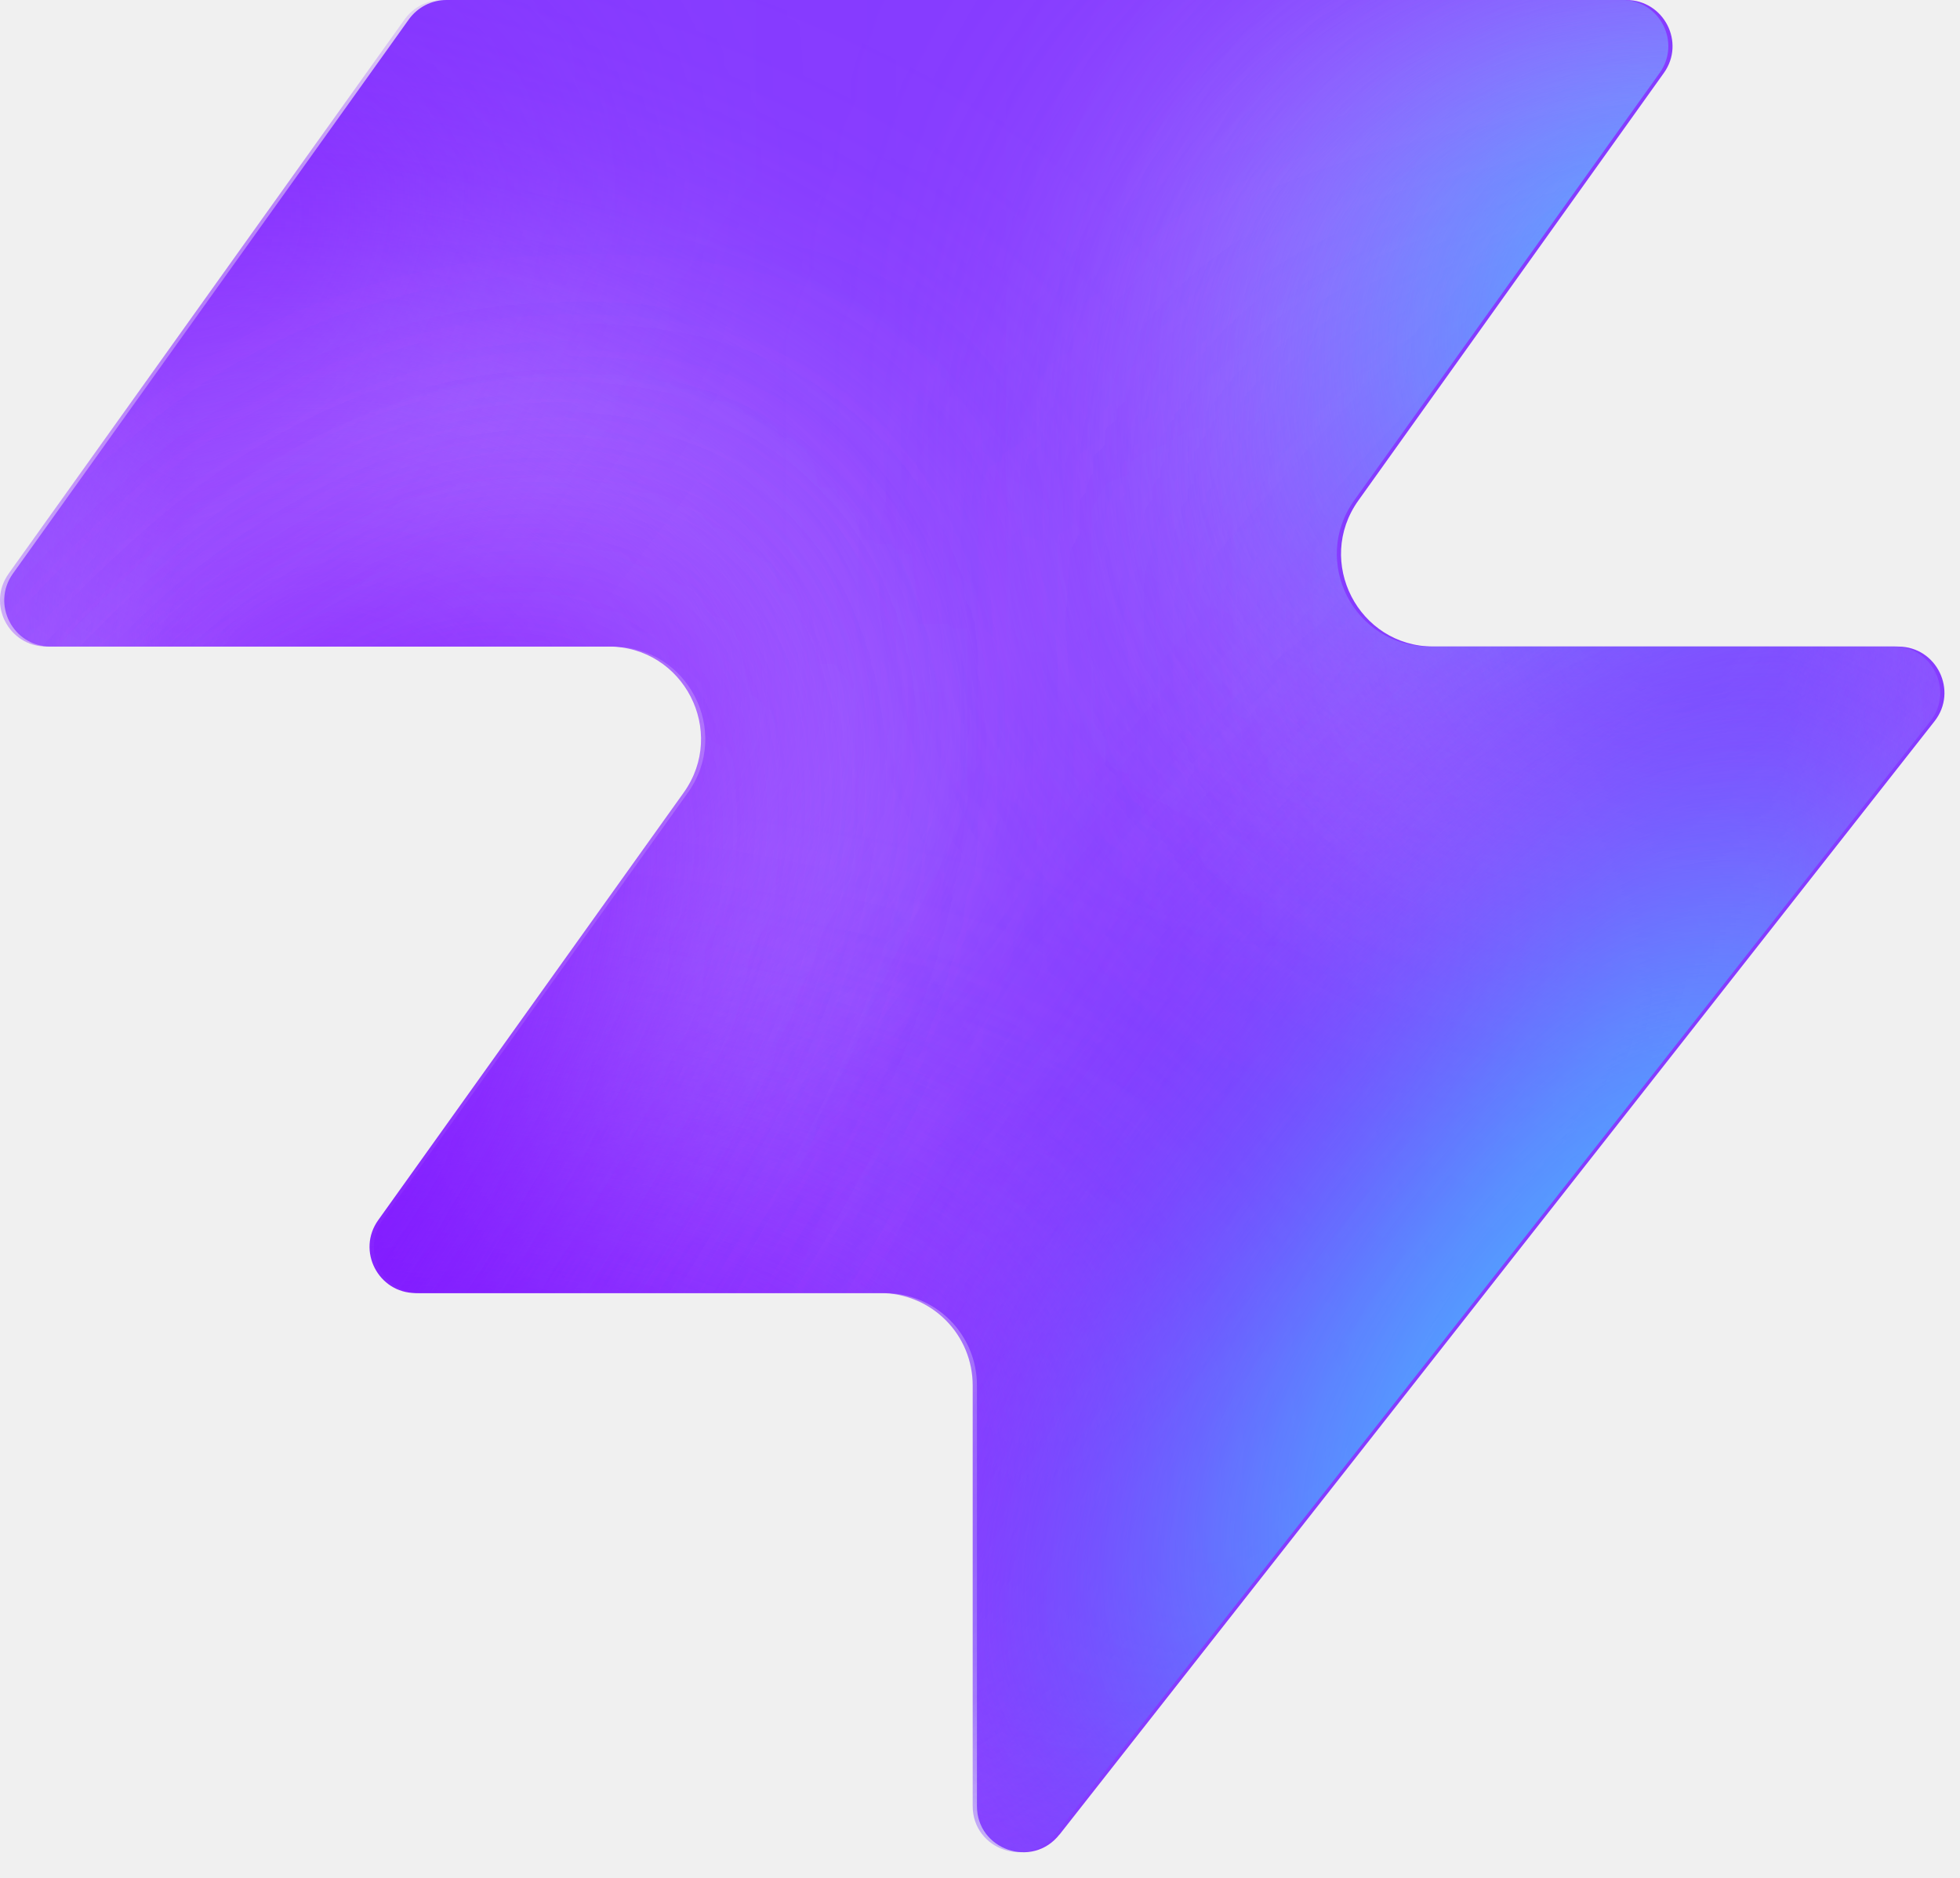
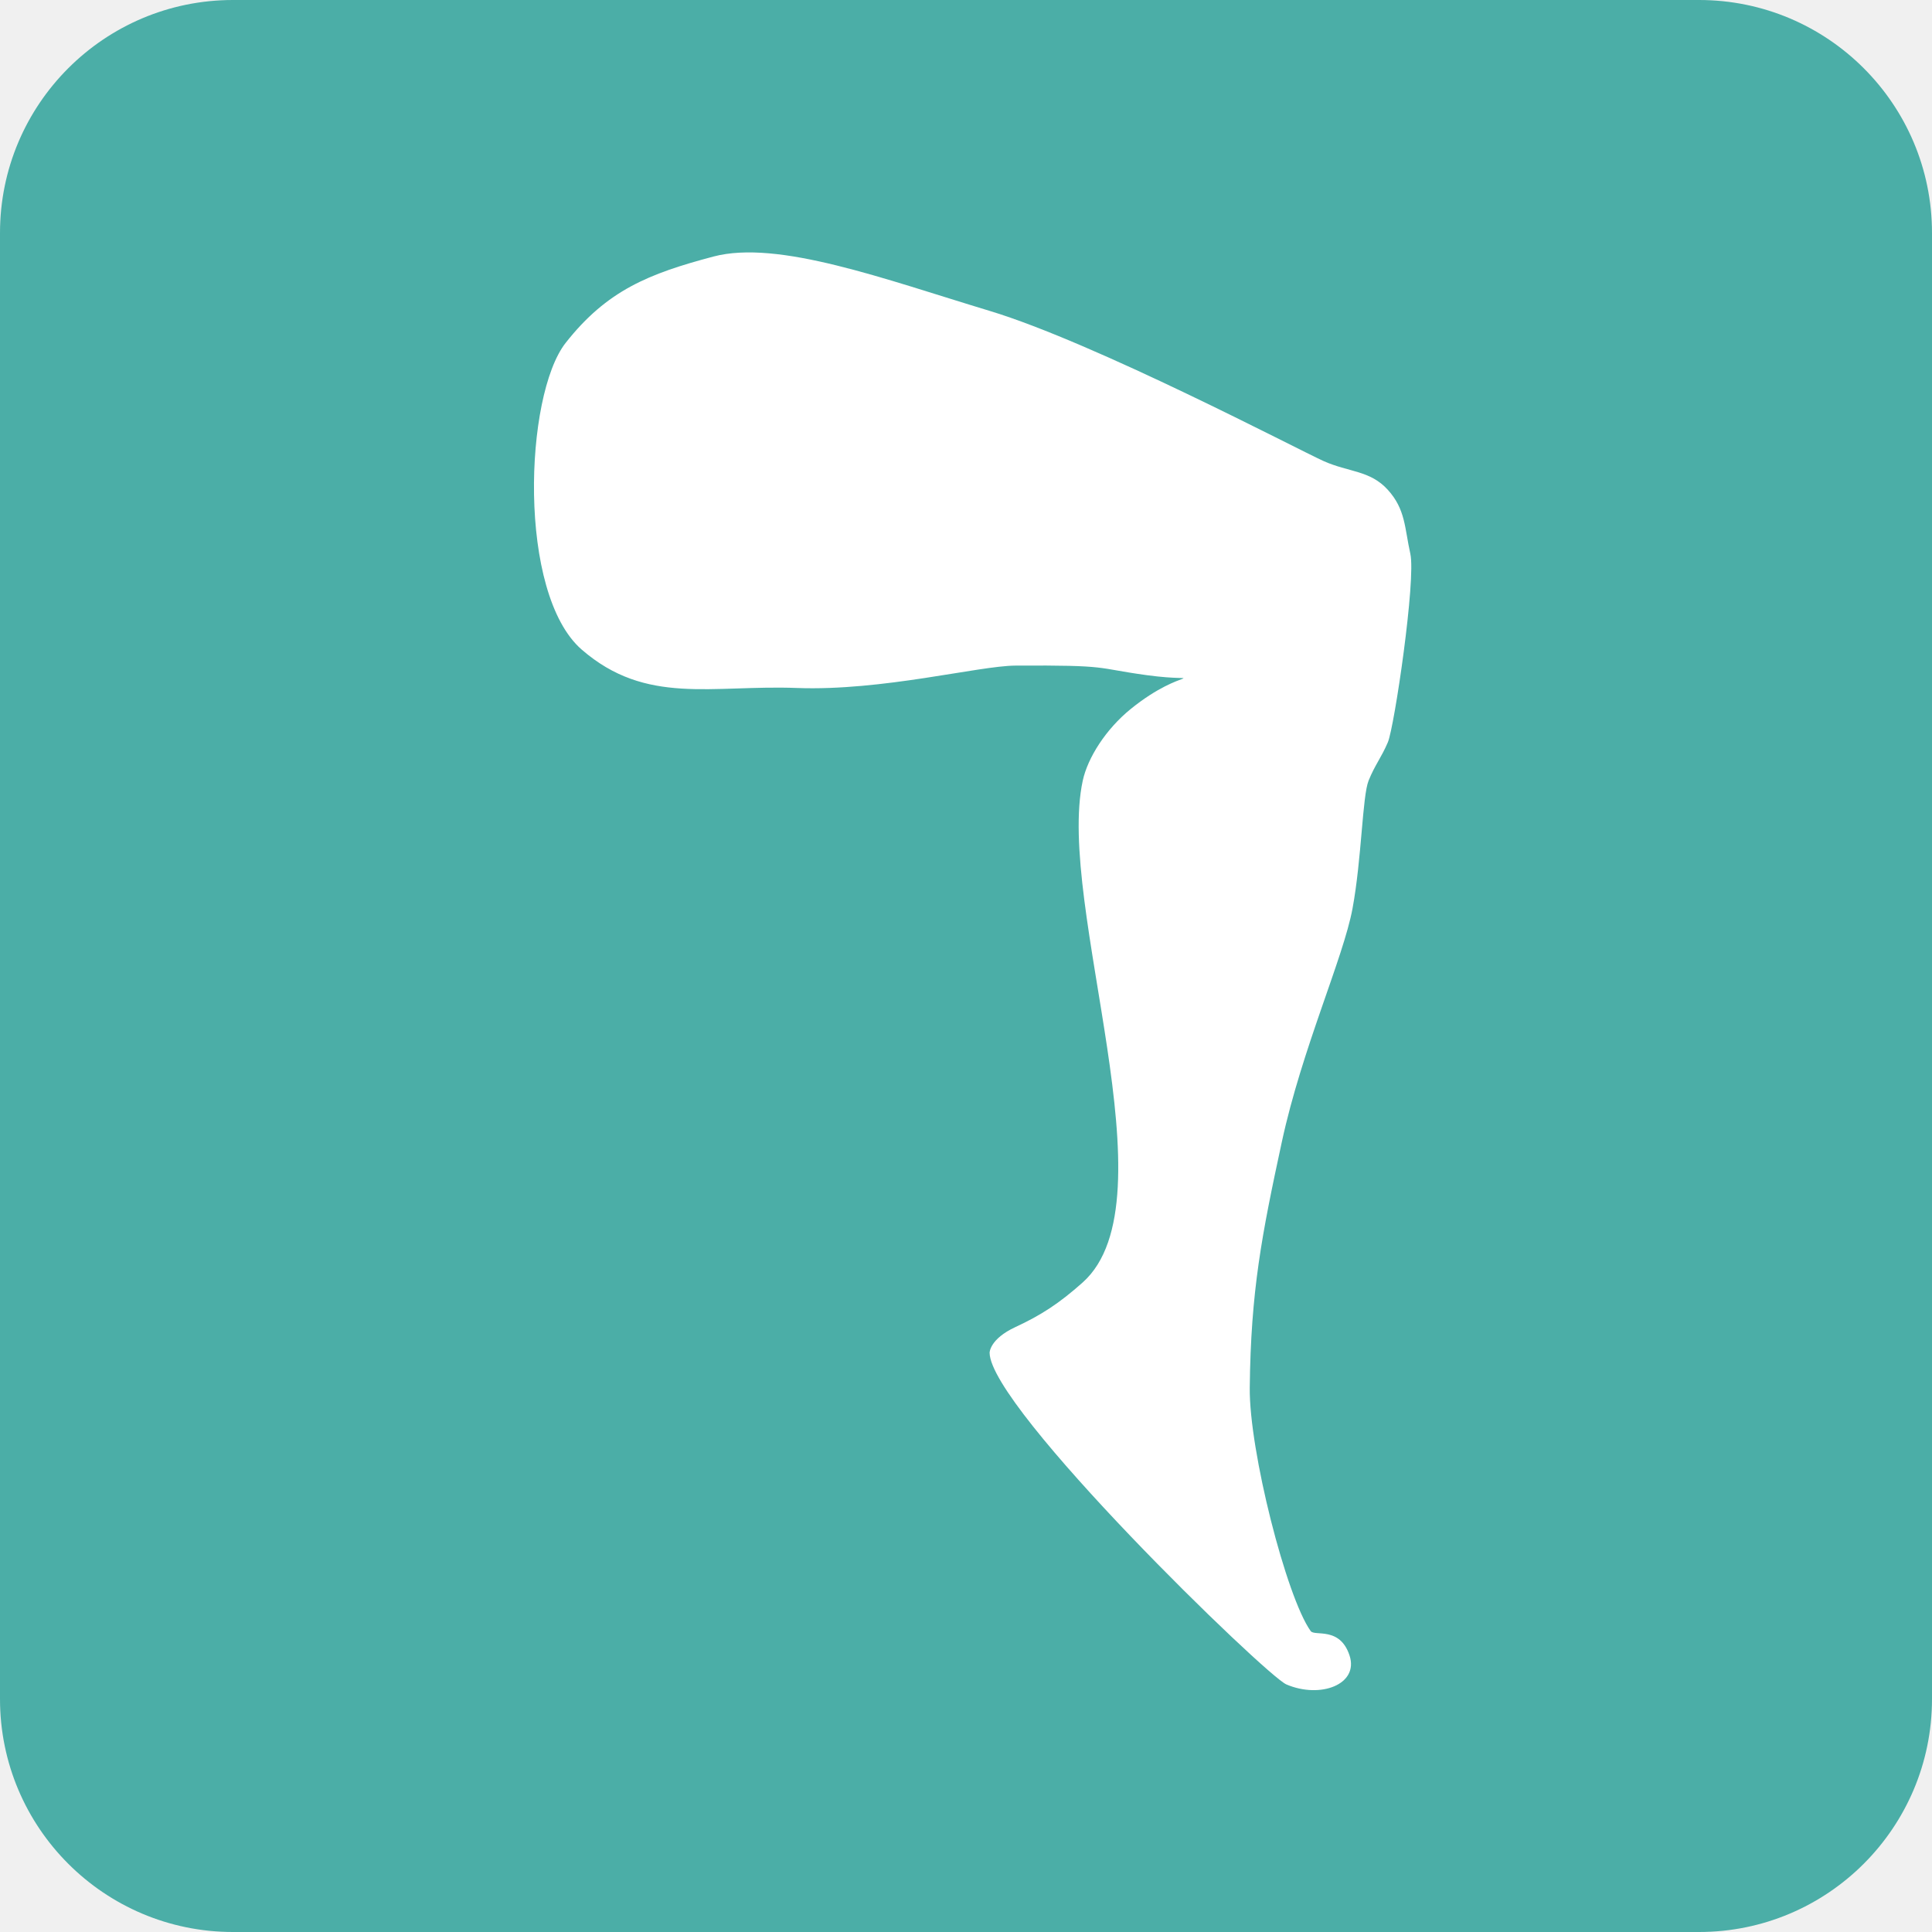
- <svg xmlns="http://www.w3.org/2000/svg" width="48" height="46" fill="none" viewBox="0 0 48 46">
-   <path fill="#863bff" d="M25.946 44.938c-.664.845-2.021.375-2.021-.698V33.937a2.26 2.26 0 0 0-2.262-2.262H10.287c-.92 0-1.456-1.04-.92-1.788l7.48-10.471c1.07-1.497 0-3.578-1.842-3.578H1.237c-.92 0-1.456-1.04-.92-1.788L10.013.474c.214-.297.556-.474.92-.474h28.894c.92 0 1.456 1.04.92 1.788l-7.48 10.471c-1.07 1.498 0 3.579 1.842 3.579h11.377c.943 0 1.473 1.088.89 1.83L25.947 44.94z" style="fill:#863bff;fill:color(display-p3 .525 .23 1);fill-opacity:1" />
-   <mask id="a" width="48" height="46" x="0" y="0" maskUnits="userSpaceOnUse" style="mask-type:alpha">
-     <path fill="#000" d="M25.842 44.938c-.664.844-2.021.375-2.021-.698V33.937a2.26 2.26 0 0 0-2.262-2.262H10.183c-.92 0-1.456-1.04-.92-1.788l7.48-10.471c1.07-1.498 0-3.579-1.842-3.579H1.133c-.92 0-1.456-1.04-.92-1.787L9.91.473c.214-.297.556-.474.92-.474h28.894c.92 0 1.456 1.04.92 1.788l-7.48 10.471c-1.07 1.498 0 3.578 1.842 3.578h11.377c.943 0 1.473 1.088.89 1.832L25.843 44.94z" style="fill:#000;fill-opacity:1" />
-   </mask>
-   <g mask="url(#a)">
-     <g filter="url(#b)">
-       <ellipse cx="5.508" cy="14.704" fill="#ede6ff" rx="5.508" ry="14.704" style="fill:#ede6ff;fill:color(display-p3 .927 .903 1);fill-opacity:1" transform="matrix(.00324 1 1 -.00324 -4.47 31.516)" />
-     </g>
-     <g filter="url(#c)">
-       <ellipse cx="10.399" cy="29.851" fill="#ede6ff" rx="10.399" ry="29.851" style="fill:#ede6ff;fill:color(display-p3 .927 .903 1);fill-opacity:1" transform="matrix(.00324 1 1 -.00324 -39.328 7.883)" />
-     </g>
-     <g filter="url(#d)">
-       <ellipse cx="5.508" cy="30.487" fill="#7e14ff" rx="5.508" ry="30.487" style="fill:#7e14ff;fill:color(display-p3 .492 .077 1);fill-opacity:1" transform="rotate(89.814 -25.913 -14.639)scale(1 -1)" />
-     </g>
-     <g filter="url(#e)">
-       <ellipse cx="5.508" cy="30.599" fill="#7e14ff" rx="5.508" ry="30.599" style="fill:#7e14ff;fill:color(display-p3 .492 .077 1);fill-opacity:1" transform="rotate(89.814 -32.644 -3.334)scale(1 -1)" />
-     </g>
-     <g filter="url(#f)">
-       <ellipse cx="5.508" cy="30.599" fill="#7e14ff" rx="5.508" ry="30.599" style="fill:#7e14ff;fill:color(display-p3 .492 .077 1);fill-opacity:1" transform="matrix(.00324 1 1 -.00324 -34.34 30.47)" />
-     </g>
-     <g filter="url(#g)">
-       <ellipse cx="14.072" cy="22.078" fill="#ede6ff" rx="14.072" ry="22.078" style="fill:#ede6ff;fill:color(display-p3 .927 .903 1);fill-opacity:1" transform="rotate(93.35 24.506 48.493)scale(-1 1)" />
-     </g>
-     <g filter="url(#h)">
-       <ellipse cx="3.47" cy="21.501" fill="#7e14ff" rx="3.47" ry="21.501" style="fill:#7e14ff;fill:color(display-p3 .492 .077 1);fill-opacity:1" transform="rotate(89.009 28.708 47.59)scale(-1 1)" />
-     </g>
-     <g filter="url(#i)">
-       <ellipse cx="3.47" cy="21.501" fill="#7e14ff" rx="3.47" ry="21.501" style="fill:#7e14ff;fill:color(display-p3 .492 .077 1);fill-opacity:1" transform="rotate(89.009 28.708 47.59)scale(-1 1)" />
-     </g>
-     <g filter="url(#j)">
-       <ellipse cx=".387" cy="8.972" fill="#7e14ff" rx="4.407" ry="29.108" style="fill:#7e14ff;fill:color(display-p3 .492 .077 1);fill-opacity:1" transform="rotate(39.51 .387 8.972)" />
-     </g>
-     <g filter="url(#k)">
-       <ellipse cx="47.523" cy="-6.092" fill="#7e14ff" rx="4.407" ry="29.108" style="fill:#7e14ff;fill:color(display-p3 .492 .077 1);fill-opacity:1" transform="rotate(37.892 47.523 -6.092)" />
-     </g>
-     <g filter="url(#l)">
-       <ellipse cx="41.412" cy="6.333" fill="#47bfff" rx="5.971" ry="9.665" style="fill:#47bfff;fill:color(display-p3 .28 .748 1);fill-opacity:1" transform="rotate(37.892 41.412 6.333)" />
-     </g>
-     <g filter="url(#m)">
-       <ellipse cx="-1.879" cy="38.332" fill="#7e14ff" rx="4.407" ry="29.108" style="fill:#7e14ff;fill:color(display-p3 .492 .077 1);fill-opacity:1" transform="rotate(37.892 -1.88 38.332)" />
-     </g>
-     <g filter="url(#n)">
-       <ellipse cx="-1.879" cy="38.332" fill="#7e14ff" rx="4.407" ry="29.108" style="fill:#7e14ff;fill:color(display-p3 .492 .077 1);fill-opacity:1" transform="rotate(37.892 -1.88 38.332)" />
-     </g>
-     <g filter="url(#o)">
-       <ellipse cx="35.651" cy="29.907" fill="#7e14ff" rx="4.407" ry="29.108" style="fill:#7e14ff;fill:color(display-p3 .492 .077 1);fill-opacity:1" transform="rotate(37.892 35.651 29.907)" />
-     </g>
-     <g filter="url(#p)">
-       <ellipse cx="38.418" cy="32.4" fill="#47bfff" rx="5.971" ry="15.297" style="fill:#47bfff;fill:color(display-p3 .28 .748 1);fill-opacity:1" transform="rotate(37.892 38.418 32.4)" />
-     </g>
-   </g>
-   <defs>
-     <filter id="b" width="60.045" height="41.654" x="-19.77" y="16.149" color-interpolation-filters="sRGB" filterUnits="userSpaceOnUse">
-       <feFlood flood-opacity="0" result="BackgroundImageFix" />
-       <feBlend in="SourceGraphic" in2="BackgroundImageFix" result="shape" />
-       <feGaussianBlur result="effect1_foregroundBlur_2002_17158" stdDeviation="7.659" />
-     </filter>
-     <filter id="c" width="90.34" height="51.437" x="-54.613" y="-7.533" color-interpolation-filters="sRGB" filterUnits="userSpaceOnUse">
-       <feFlood flood-opacity="0" result="BackgroundImageFix" />
-       <feBlend in="SourceGraphic" in2="BackgroundImageFix" result="shape" />
-       <feGaussianBlur result="effect1_foregroundBlur_2002_17158" stdDeviation="7.659" />
-     </filter>
-     <filter id="d" width="79.355" height="29.4" x="-49.64" y="2.03" color-interpolation-filters="sRGB" filterUnits="userSpaceOnUse">
-       <feFlood flood-opacity="0" result="BackgroundImageFix" />
-       <feBlend in="SourceGraphic" in2="BackgroundImageFix" result="shape" />
-       <feGaussianBlur result="effect1_foregroundBlur_2002_17158" stdDeviation="4.596" />
-     </filter>
-     <filter id="e" width="79.579" height="29.4" x="-45.045" y="20.029" color-interpolation-filters="sRGB" filterUnits="userSpaceOnUse">
-       <feFlood flood-opacity="0" result="BackgroundImageFix" />
-       <feBlend in="SourceGraphic" in2="BackgroundImageFix" result="shape" />
-       <feGaussianBlur result="effect1_foregroundBlur_2002_17158" stdDeviation="4.596" />
-     </filter>
-     <filter id="f" width="79.579" height="29.4" x="-43.513" y="21.178" color-interpolation-filters="sRGB" filterUnits="userSpaceOnUse">
-       <feFlood flood-opacity="0" result="BackgroundImageFix" />
-       <feBlend in="SourceGraphic" in2="BackgroundImageFix" result="shape" />
-       <feGaussianBlur result="effect1_foregroundBlur_2002_17158" stdDeviation="4.596" />
-     </filter>
-     <filter id="g" width="74.749" height="58.852" x="15.756" y="-17.901" color-interpolation-filters="sRGB" filterUnits="userSpaceOnUse">
-       <feFlood flood-opacity="0" result="BackgroundImageFix" />
-       <feBlend in="SourceGraphic" in2="BackgroundImageFix" result="shape" />
-       <feGaussianBlur result="effect1_foregroundBlur_2002_17158" stdDeviation="7.659" />
-     </filter>
-     <filter id="h" width="61.377" height="25.362" x="23.548" y="2.284" color-interpolation-filters="sRGB" filterUnits="userSpaceOnUse">
-       <feFlood flood-opacity="0" result="BackgroundImageFix" />
-       <feBlend in="SourceGraphic" in2="BackgroundImageFix" result="shape" />
-       <feGaussianBlur result="effect1_foregroundBlur_2002_17158" stdDeviation="4.596" />
-     </filter>
-     <filter id="i" width="61.377" height="25.362" x="23.548" y="2.284" color-interpolation-filters="sRGB" filterUnits="userSpaceOnUse">
-       <feFlood flood-opacity="0" result="BackgroundImageFix" />
-       <feBlend in="SourceGraphic" in2="BackgroundImageFix" result="shape" />
-       <feGaussianBlur result="effect1_foregroundBlur_2002_17158" stdDeviation="4.596" />
-     </filter>
-     <filter id="j" width="56.045" height="63.649" x="-27.636" y="-22.853" color-interpolation-filters="sRGB" filterUnits="userSpaceOnUse">
-       <feFlood flood-opacity="0" result="BackgroundImageFix" />
-       <feBlend in="SourceGraphic" in2="BackgroundImageFix" result="shape" />
-       <feGaussianBlur result="effect1_foregroundBlur_2002_17158" stdDeviation="4.596" />
-     </filter>
-     <filter id="k" width="54.814" height="64.646" x="20.116" y="-38.415" color-interpolation-filters="sRGB" filterUnits="userSpaceOnUse">
-       <feFlood flood-opacity="0" result="BackgroundImageFix" />
-       <feBlend in="SourceGraphic" in2="BackgroundImageFix" result="shape" />
-       <feGaussianBlur result="effect1_foregroundBlur_2002_17158" stdDeviation="4.596" />
-     </filter>
-     <filter id="l" width="33.541" height="35.313" x="24.641" y="-11.323" color-interpolation-filters="sRGB" filterUnits="userSpaceOnUse">
-       <feFlood flood-opacity="0" result="BackgroundImageFix" />
-       <feBlend in="SourceGraphic" in2="BackgroundImageFix" result="shape" />
-       <feGaussianBlur result="effect1_foregroundBlur_2002_17158" stdDeviation="4.596" />
-     </filter>
-     <filter id="m" width="54.814" height="64.646" x="-29.286" y="6.009" color-interpolation-filters="sRGB" filterUnits="userSpaceOnUse">
-       <feFlood flood-opacity="0" result="BackgroundImageFix" />
-       <feBlend in="SourceGraphic" in2="BackgroundImageFix" result="shape" />
-       <feGaussianBlur result="effect1_foregroundBlur_2002_17158" stdDeviation="4.596" />
-     </filter>
-     <filter id="n" width="54.814" height="64.646" x="-29.286" y="6.009" color-interpolation-filters="sRGB" filterUnits="userSpaceOnUse">
-       <feFlood flood-opacity="0" result="BackgroundImageFix" />
-       <feBlend in="SourceGraphic" in2="BackgroundImageFix" result="shape" />
-       <feGaussianBlur result="effect1_foregroundBlur_2002_17158" stdDeviation="4.596" />
-     </filter>
-     <filter id="o" width="54.814" height="64.646" x="8.244" y="-2.416" color-interpolation-filters="sRGB" filterUnits="userSpaceOnUse">
-       <feFlood flood-opacity="0" result="BackgroundImageFix" />
-       <feBlend in="SourceGraphic" in2="BackgroundImageFix" result="shape" />
-       <feGaussianBlur result="effect1_foregroundBlur_2002_17158" stdDeviation="4.596" />
-     </filter>
-     <filter id="p" width="39.409" height="43.623" x="18.713" y="10.588" color-interpolation-filters="sRGB" filterUnits="userSpaceOnUse">
-       <feFlood flood-opacity="0" result="BackgroundImageFix" />
-       <feBlend in="SourceGraphic" in2="BackgroundImageFix" result="shape" />
-       <feGaussianBlur result="effect1_foregroundBlur_2002_17158" stdDeviation="4.596" />
-     </filter>
-   </defs>
+ <svg xmlns="http://www.w3.org/2000/svg" viewBox="0 0 199 199">
+   <rect width="199" height="199" rx="24" fill="#4BAEA7" />
+   <path transform="translate(55 26)" fill="#fff" d="M3.267 9.313C7.522 3.904 11.832 2.189 18.484 0.425C25.136 -1.338 36.093 2.746 46.932 6.021C57.771 9.296 78.752 20.334 81.335 21.492C83.919 22.649 86.122 22.434 87.951 24.454C89.781 26.475 89.673 28.378 90.267 31.038C90.861 33.698 88.627 48.87 87.951 50.459C87.275 52.047 86.609 52.806 85.967 54.409C85.324 56.011 85.258 62.48 84.313 67.575C83.368 72.671 79.105 82.02 77.035 91.604C74.966 101.188 73.834 106.969 73.727 116.95C73.658 123.4 77.5 138.5 80 142C80.411 142.575 83 141.5 84 144.5C85 147.5 81 149 77.5 147.5C75.404 146.602 46.932 119 46.932 113.329C46.932 113.329 46.932 111.925 49.579 110.696C52.225 109.467 54.098 108.257 56.526 106.088C65.998 97.624 53.746 67.232 56.526 54.409C57.033 52.065 58.891 49.107 61.5 47C67 42.559 69.5 44.411 63.142 43.546C57.691 42.804 59.5 42.5 49.579 42.559C45.813 42.581 35.87 45.192 27.084 44.863C18.299 44.533 11.563 46.673 4.921 40.913C-1.721 35.153 -0.988 14.721 3.267 9.313Z" />
</svg>
